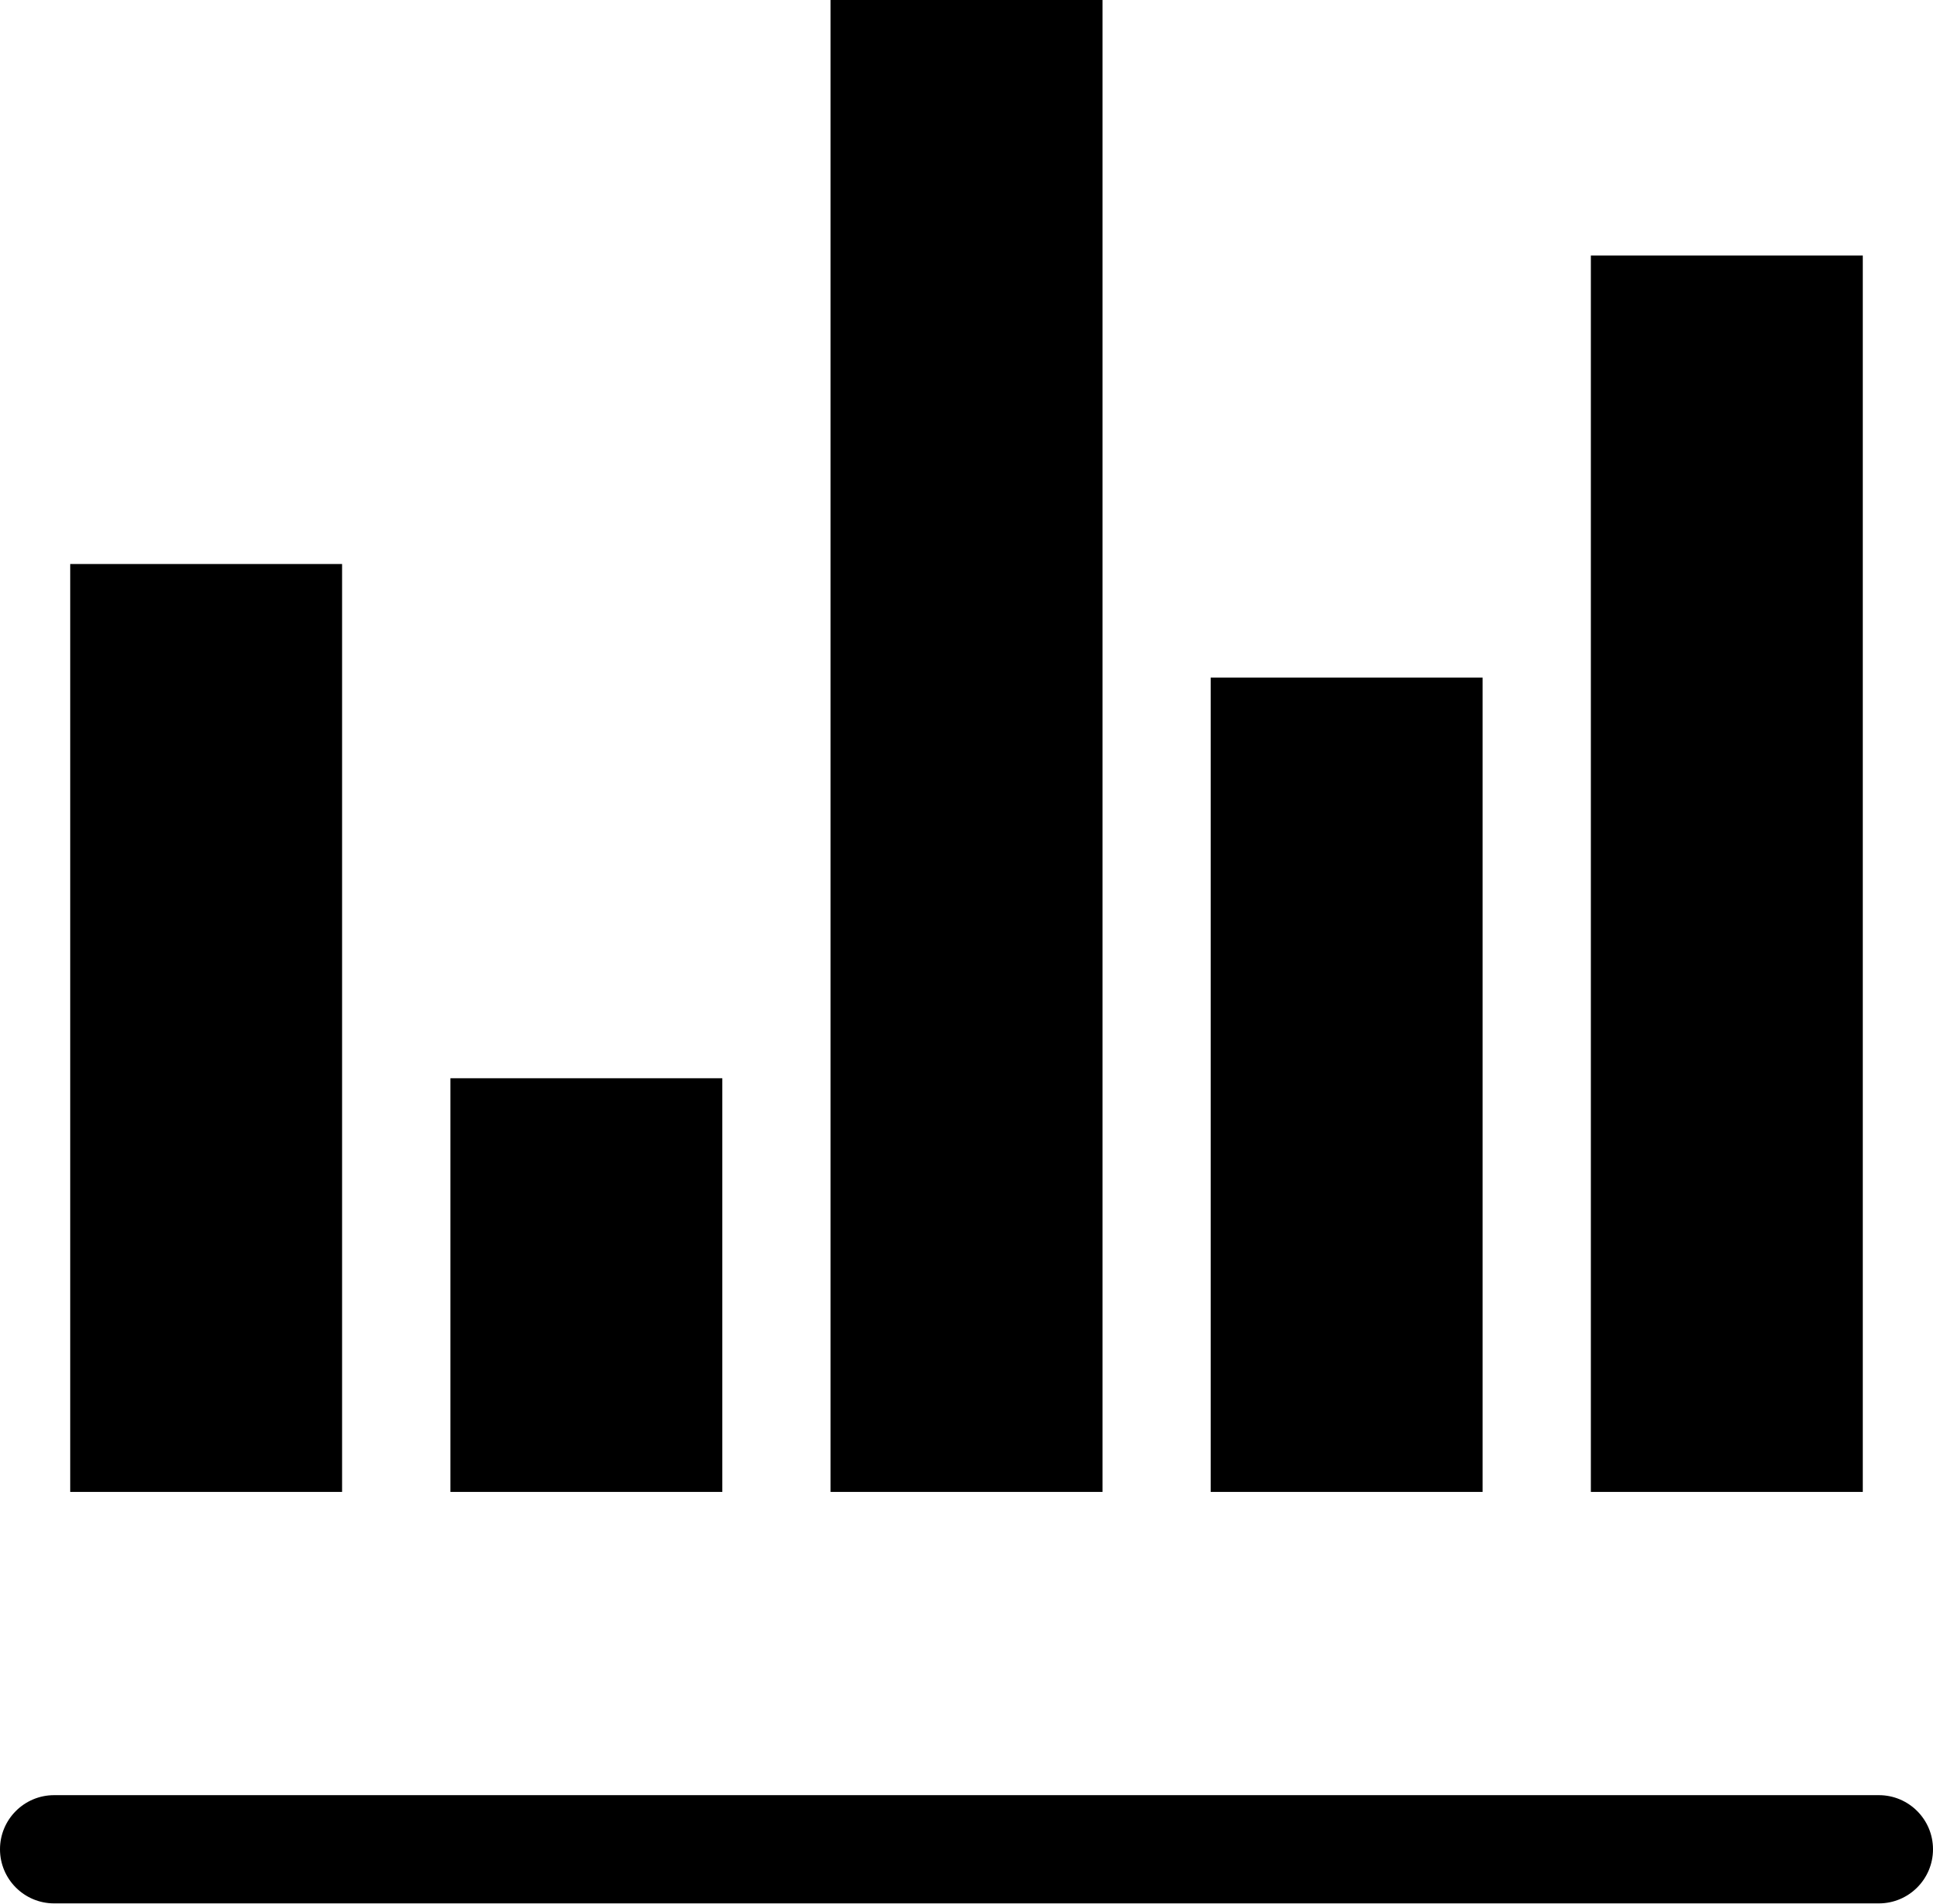
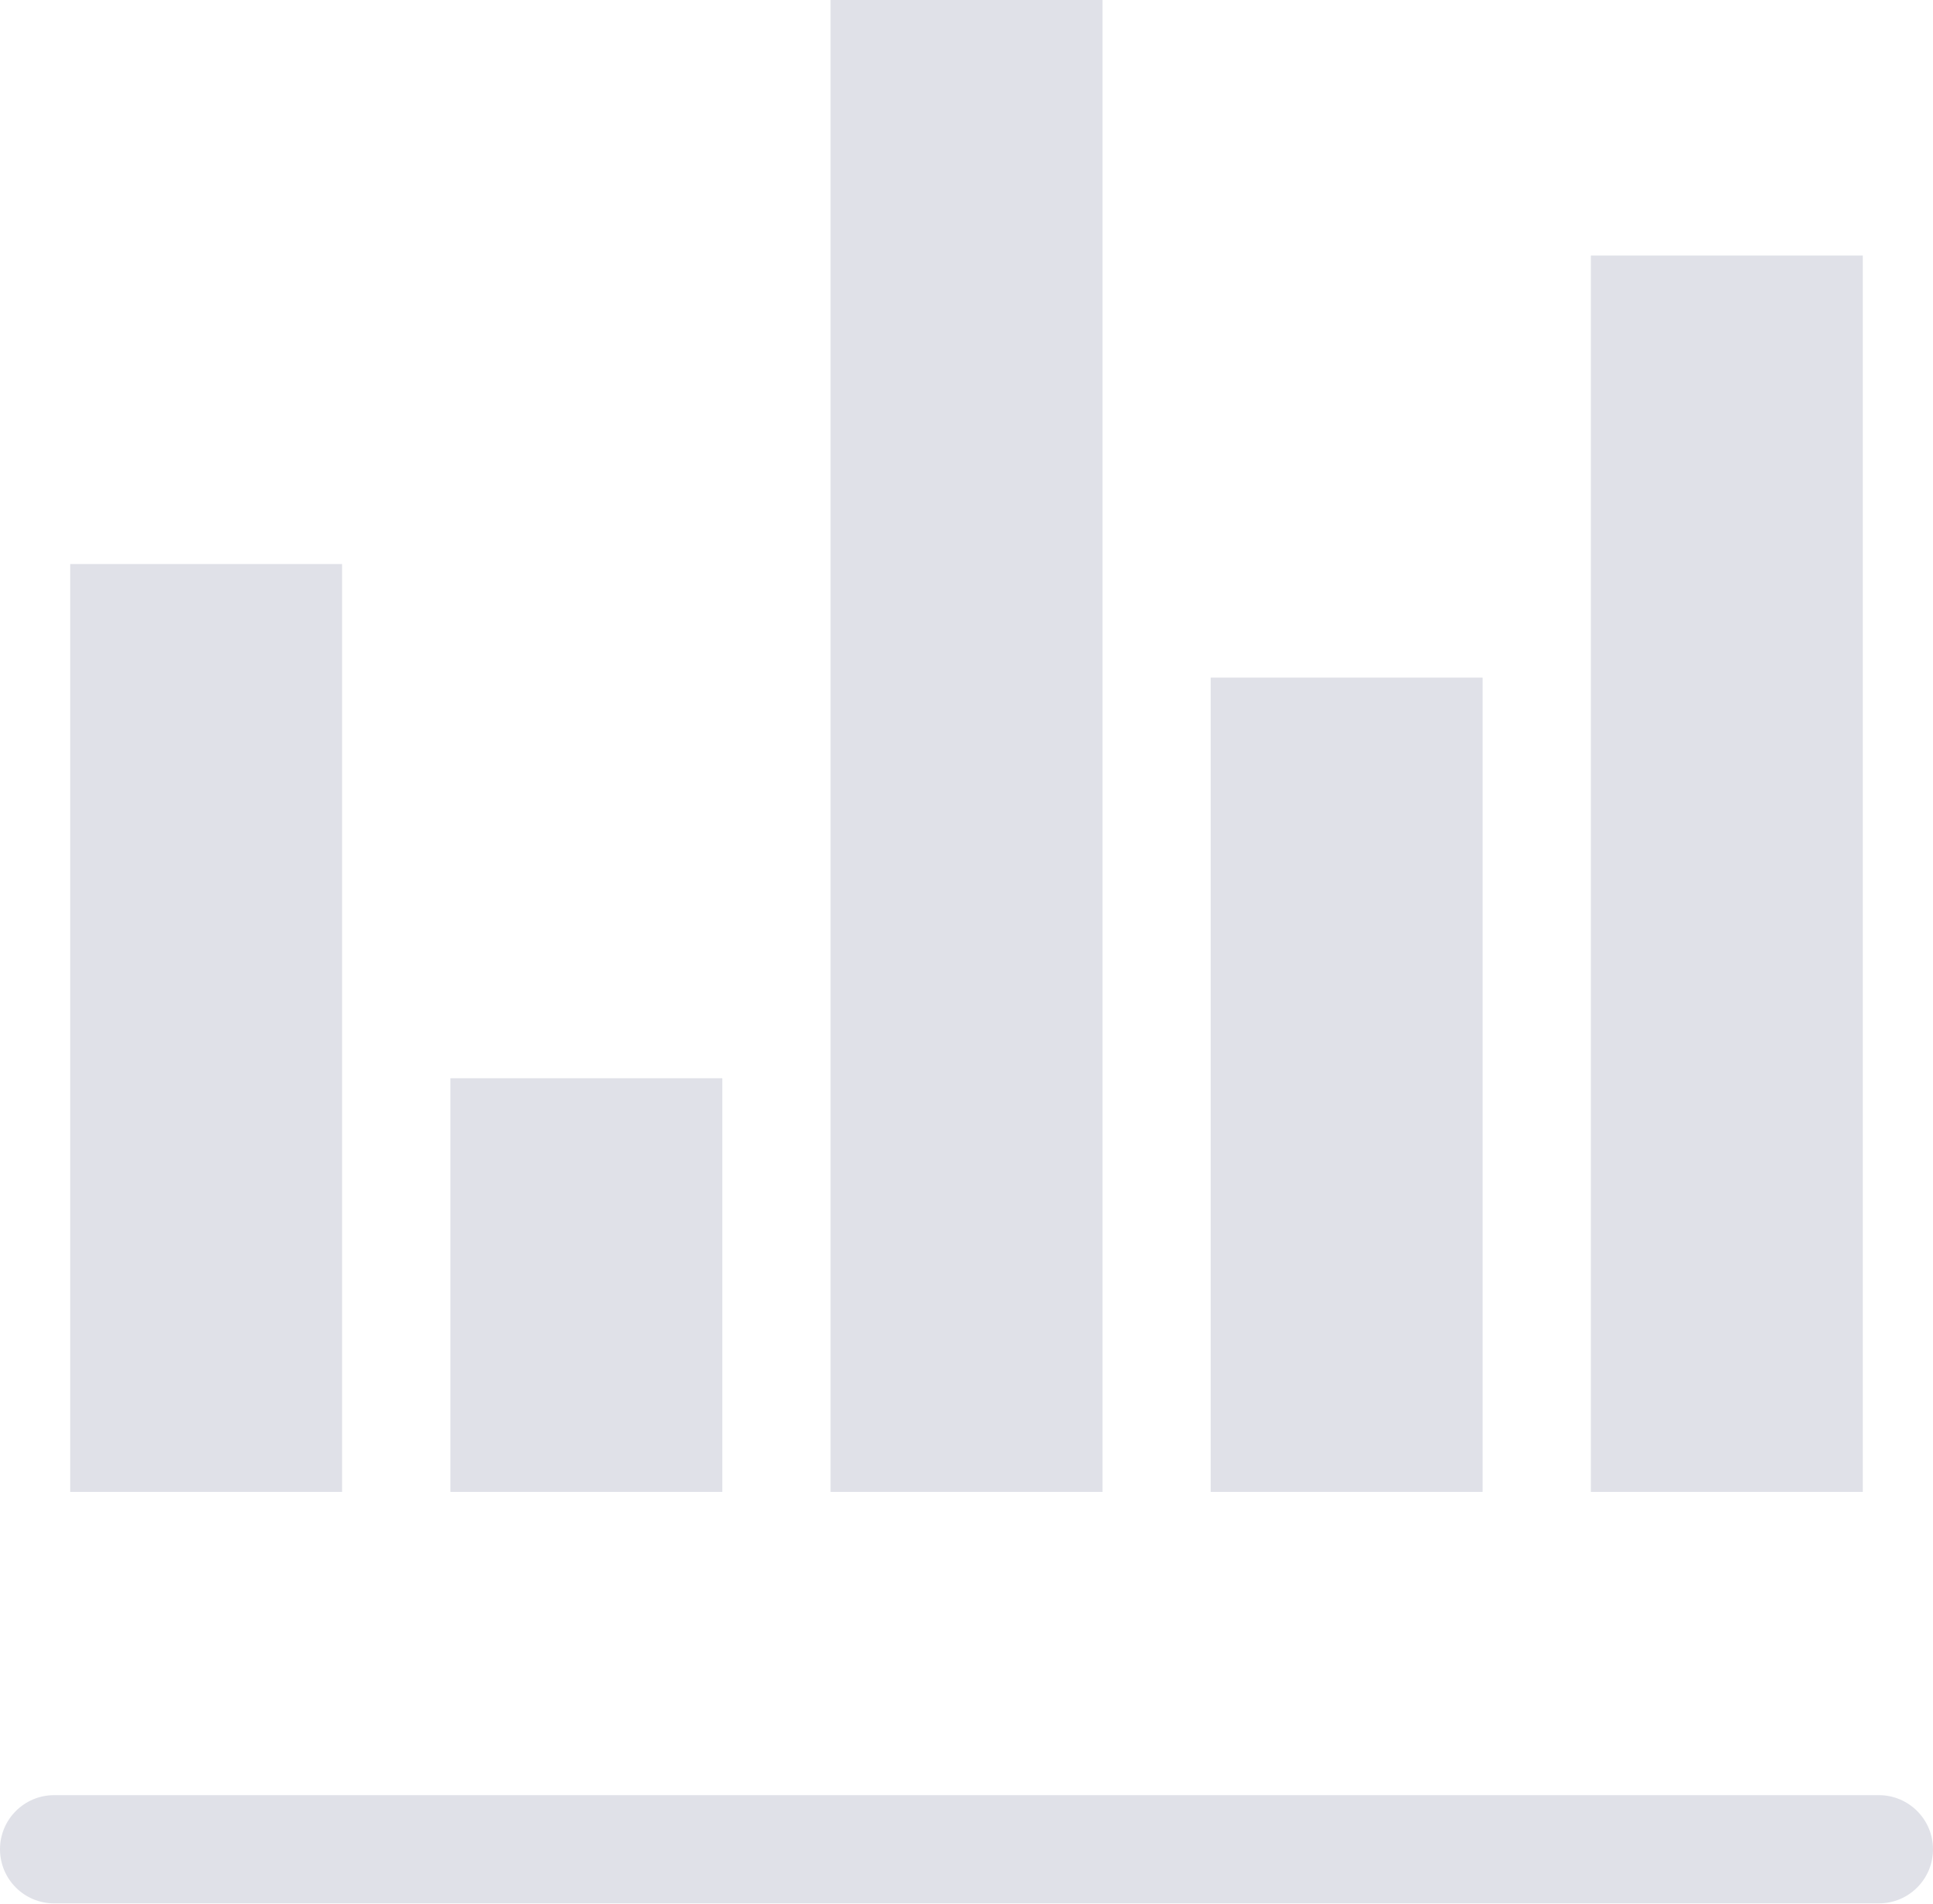
- <svg xmlns="http://www.w3.org/2000/svg" width="34" height="33.486" viewBox="0 0 34 33.486">
+ <svg xmlns="http://www.w3.org/2000/svg" width="34" height="33.486" viewBox="0 0 34 33.486" fill="#e0e1e8">
  <path d="M33.048 31.582H.952a.952.952 0 0 0 0 1.904h32.096a.952.952 0 1 0 0-1.904zM6.017 26.247H1.235V9.923h4.782v16.324zm1.905-7.278h4.783v7.278H7.922zm11.47-8v15.278h-4.783V0h4.783zm1.903.952h4.783v14.326h-4.783zm11.47 14.326h-4.783V4.495h4.783v21.752z" />
</svg>
